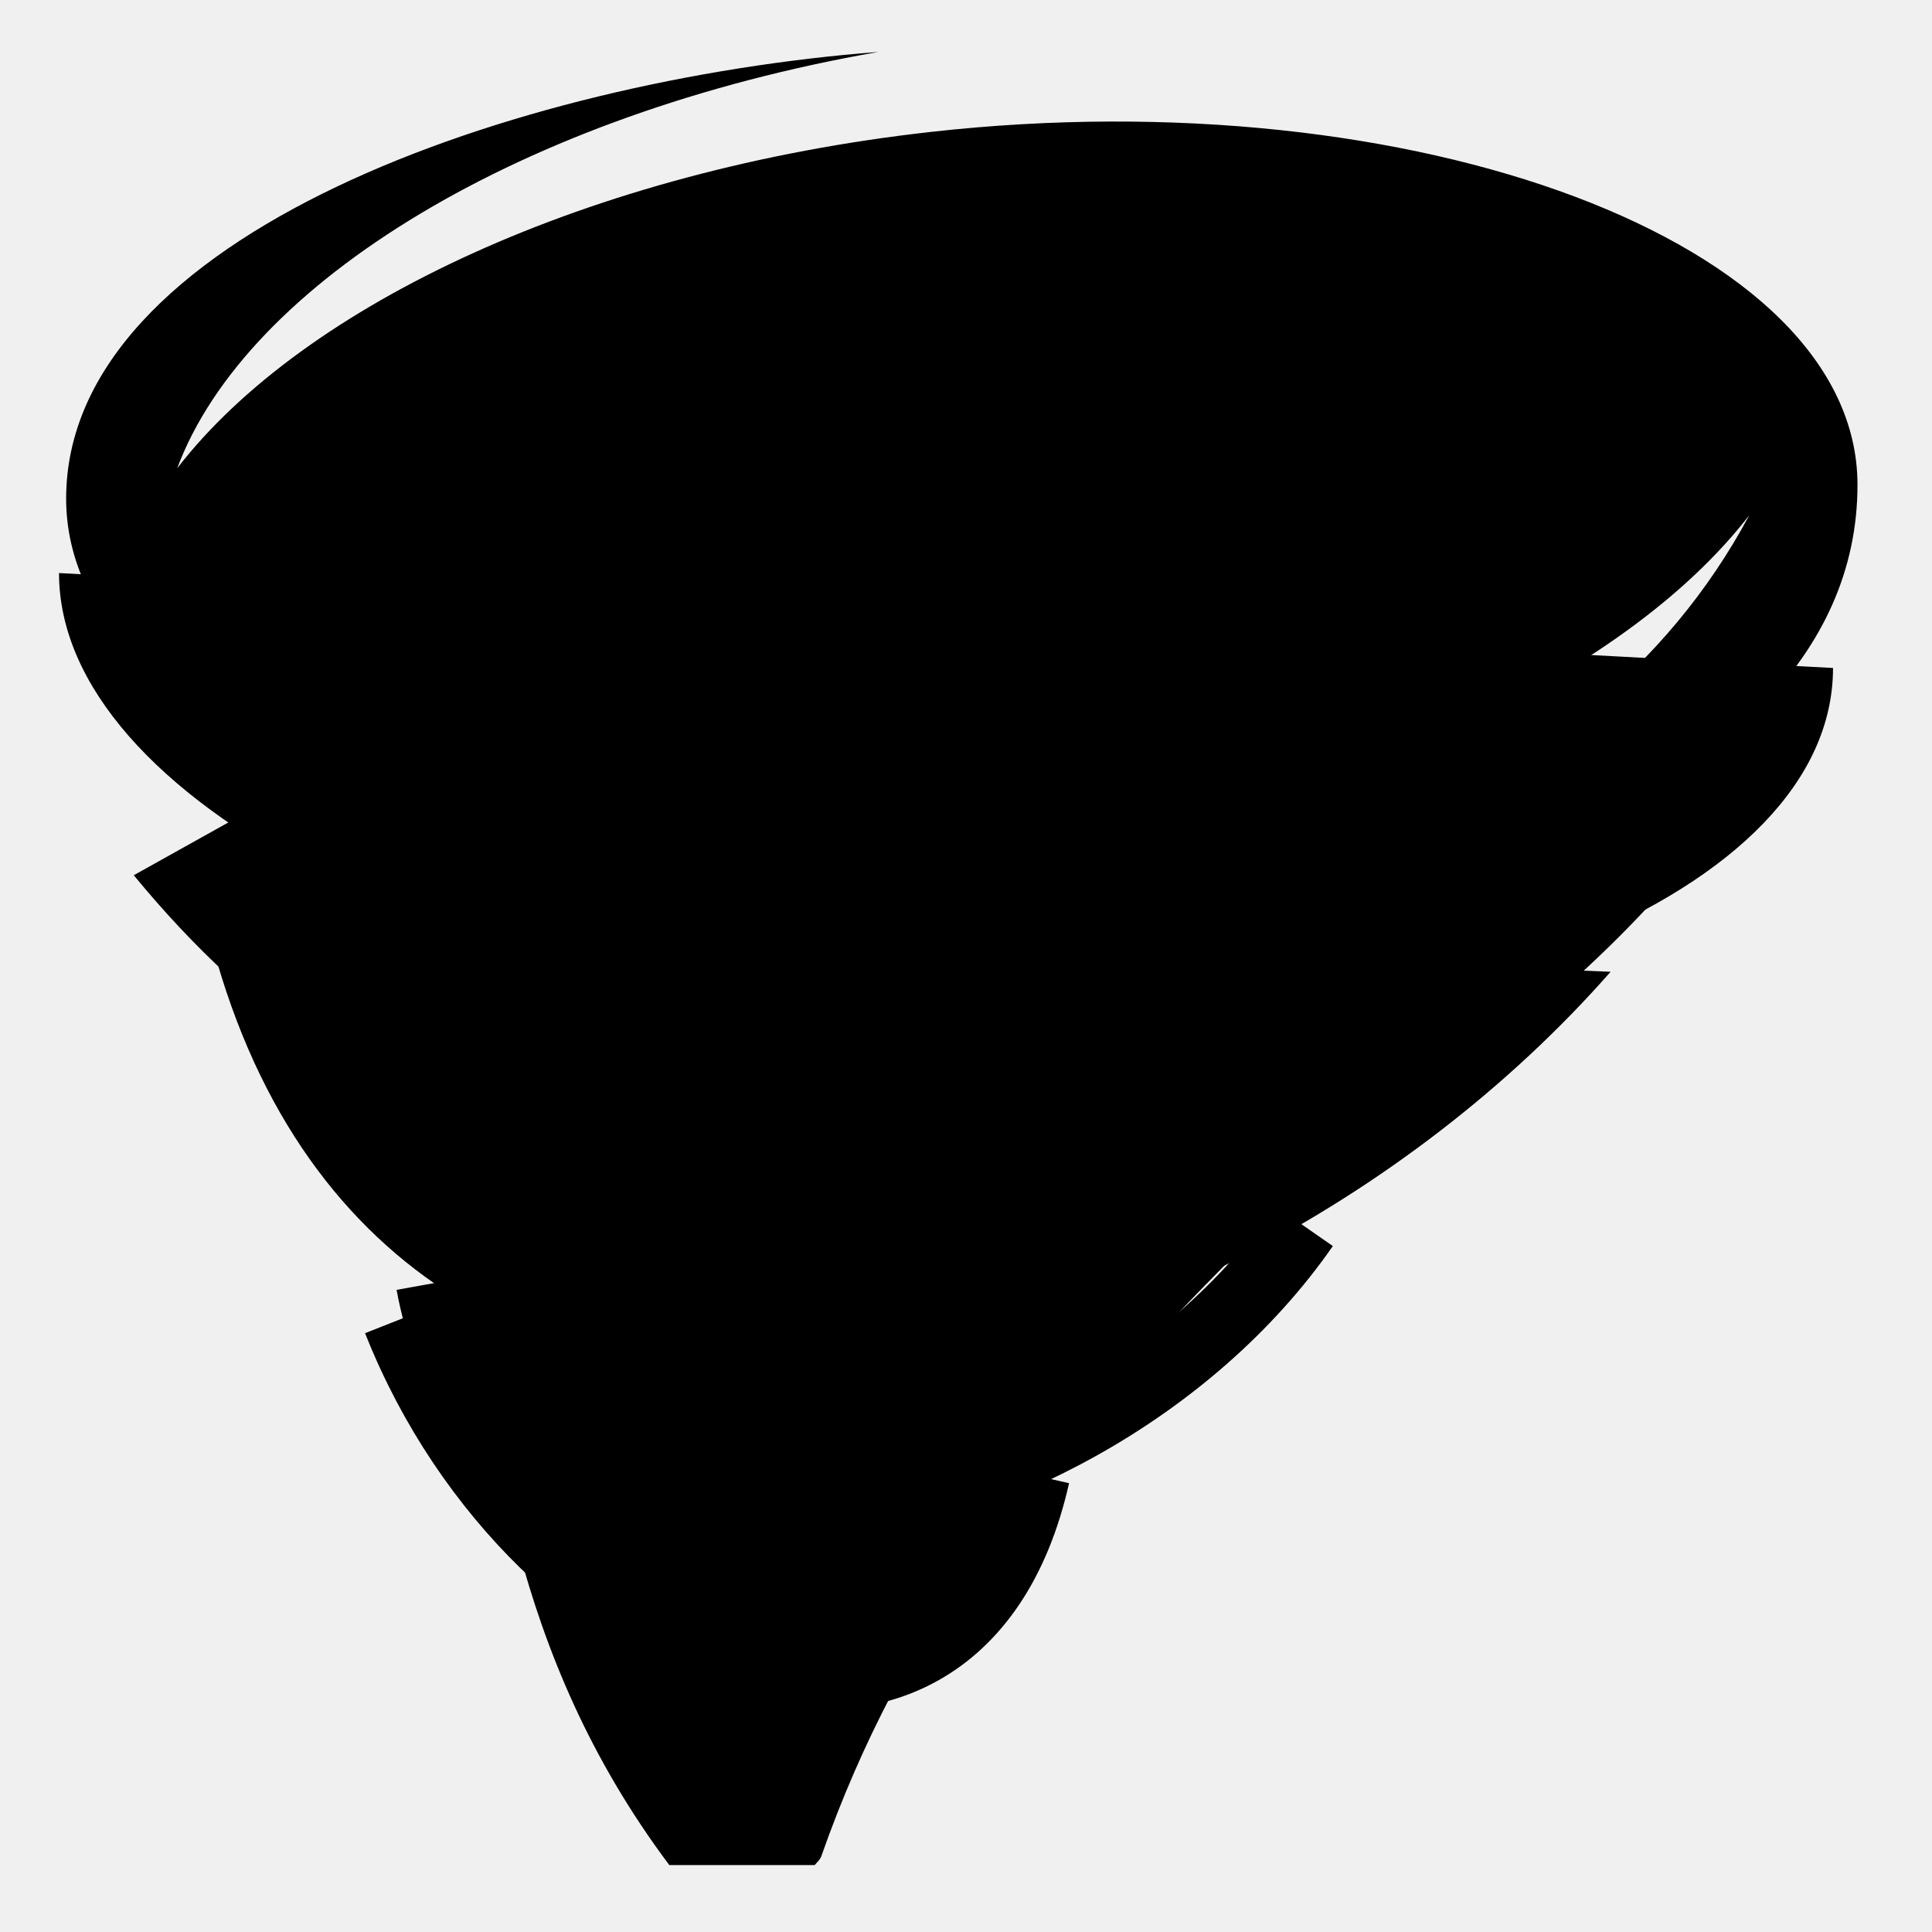
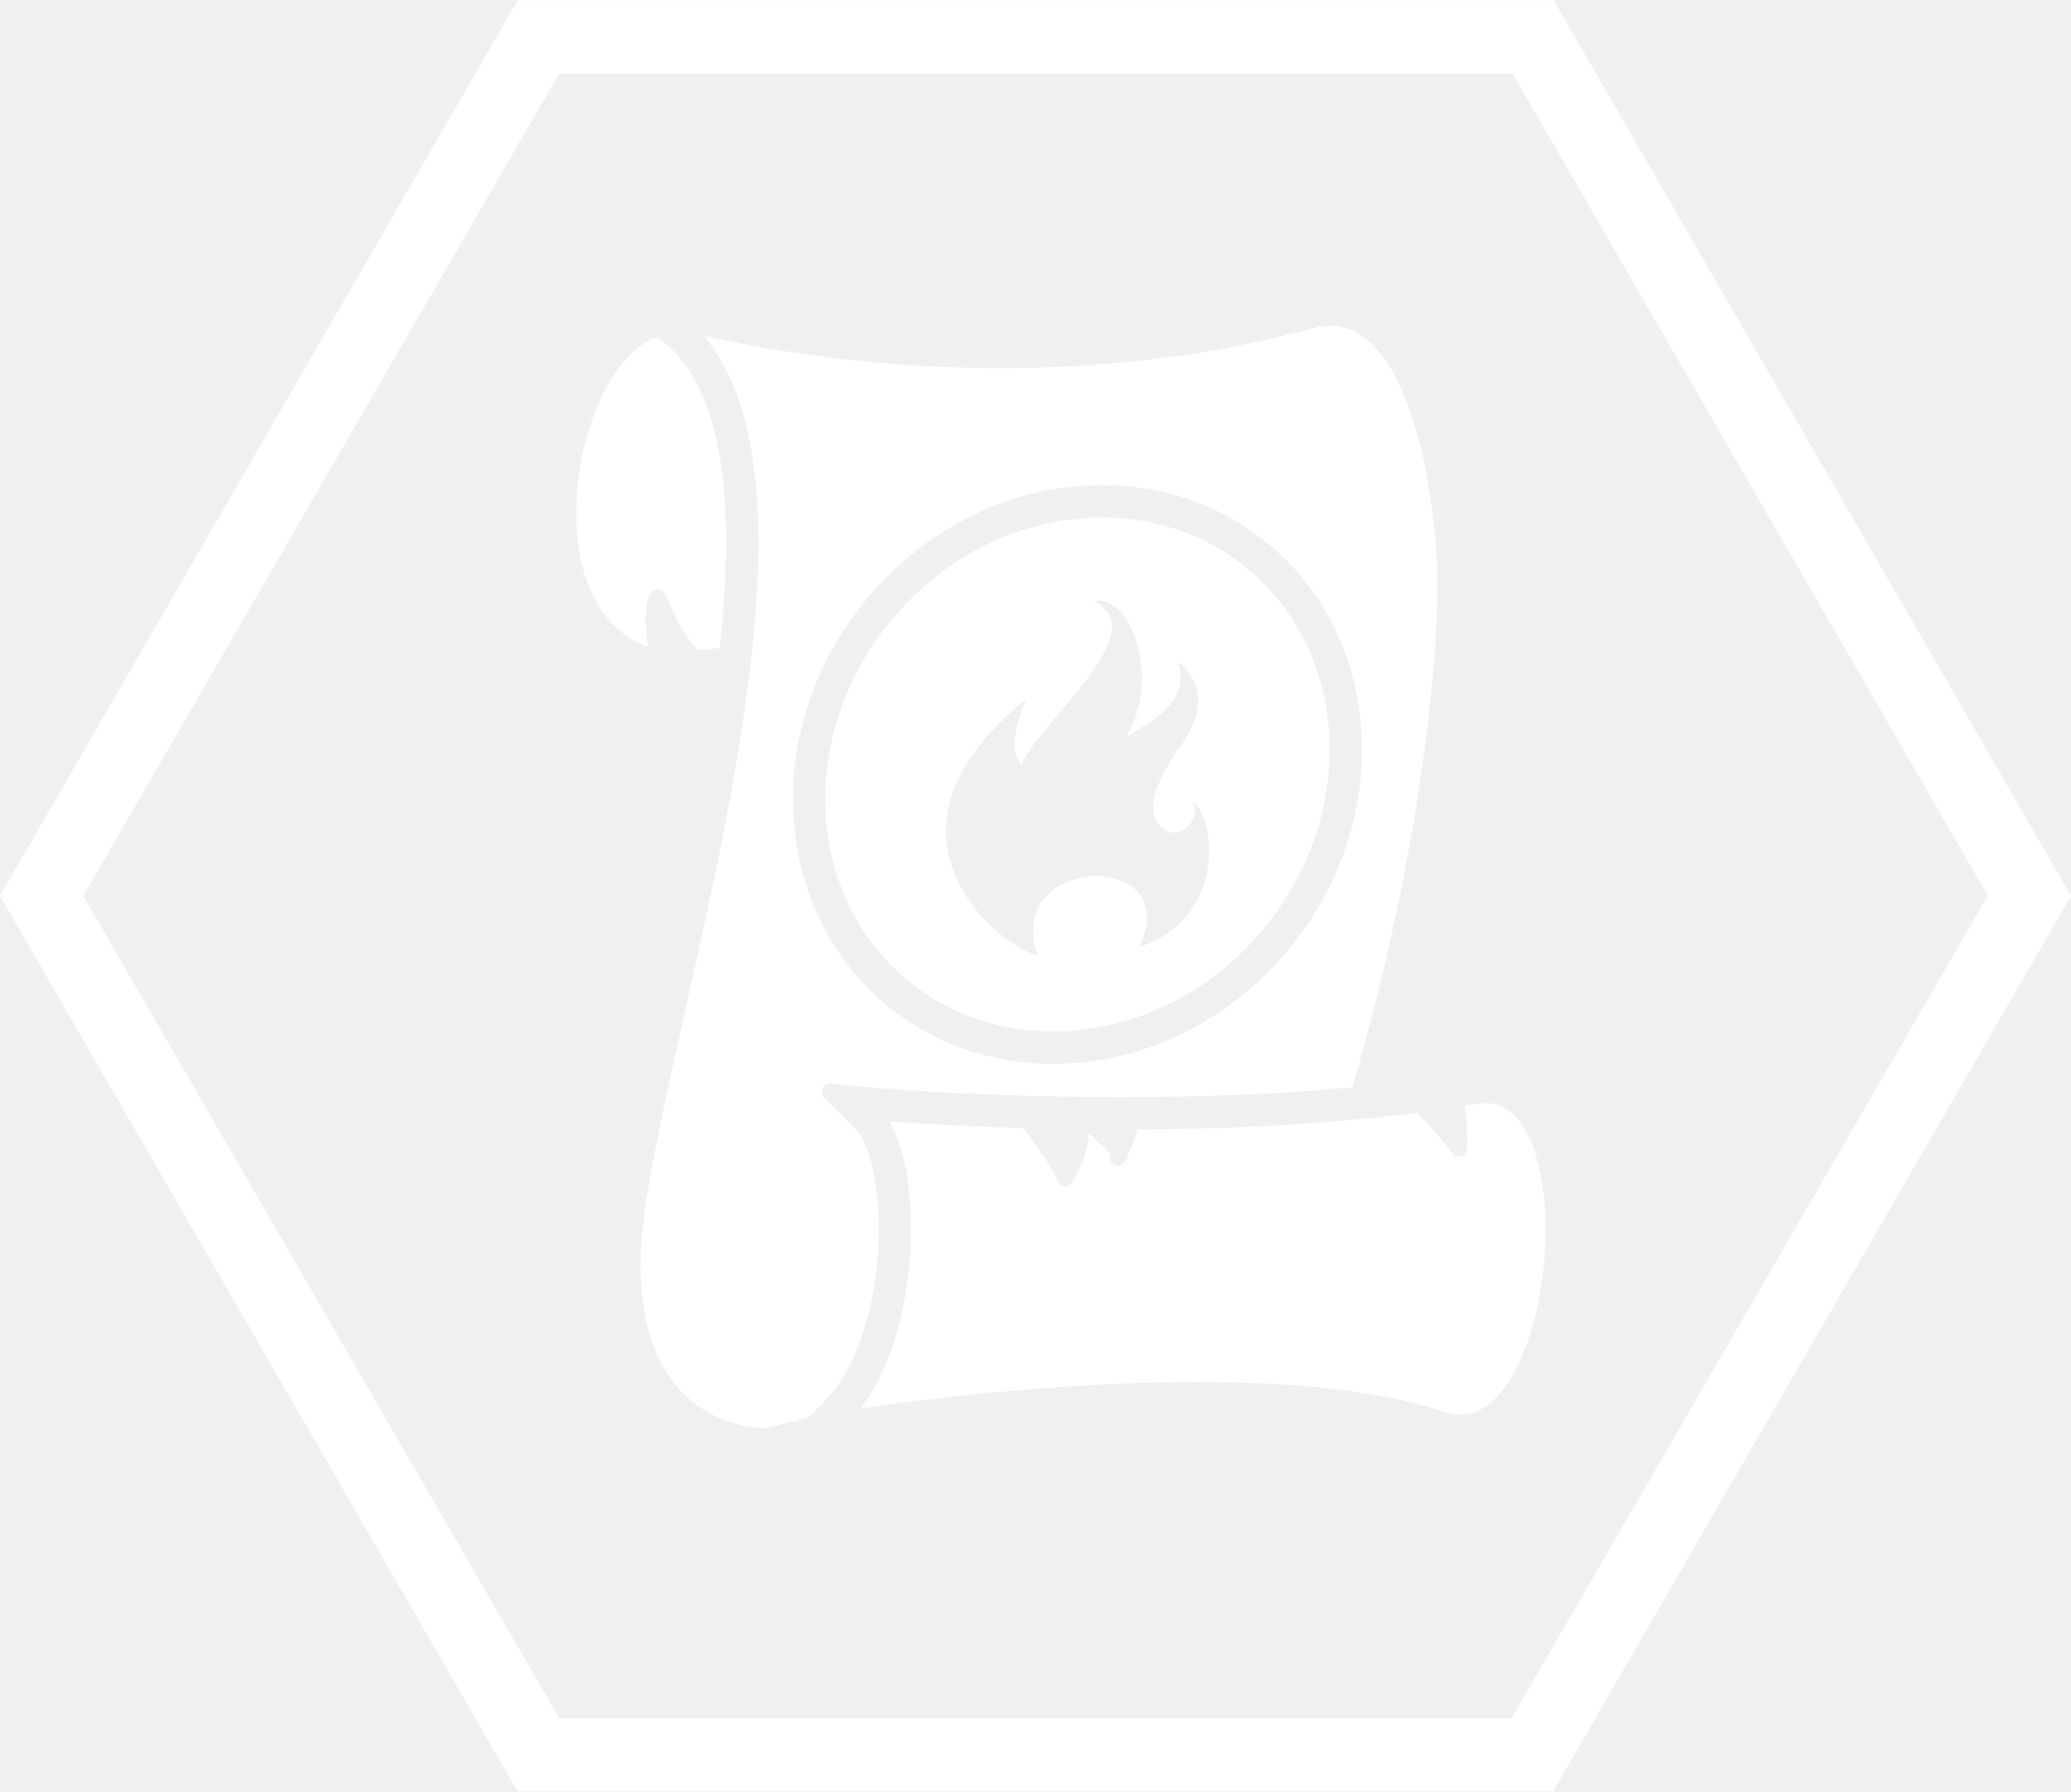
- <svg xmlns="http://www.w3.org/2000/svg" viewBox="0 0 512 512">
-   <g transform="matrix(18.68858,0,0,18.68858,-5277.359,-14163.923)">
-     <path d="m 284.625 767.66 c 6.306 4.436 2.732 10.643 7.25 16.679 h 2.062 c 0.034 -0.042 0.074 -0.071 0.094 -0.126 2.291 -6.542 7.659 -9.485 13.125 -16.11 l -22.531 -0.442 z" fill="55a" fill-rule="evenodd" />
-     <path d="m 285.285 770.851 c 2.284 9.941 14.167 7.391 19.938 0.821 l -19.938 -0.821 z" fill-rule="evenodd" />
-     <path d="m 286.125 769.587 c 2.284 9.941 14.167 7.391 19.938 0.821 l -19.938 -0.821 z" fill="55a" fill-rule="evenodd" />
-     <path d="m 308.377 767.364 c 0 3.203 -5.635 5.502 -12.578 5.13 s -12.578 -3.273 -12.578 -6.476 l 25.155 1.346 z" />
-     <path d="m 283.322 764.962 c 0 3.482 6.293 5.771 13.136 5.005 4.856 -0.543 8.943 -2.452 10.732 -4.77 -2.359 4.405 -7.689 5.69 -12.514 6.217 6.007 0.276 14.048 -1.765 14.048 -6.647 0 -3.453 -6.293 -5.771 -13.136 -5.005 -4.856 0.543 -8.901 2.452 -10.691 4.77 0.985 -2.636 4.894 -5.023 9.945 -5.904 -5.142 0.395 -11.52 2.597 -11.52 6.335 z" fill="55a" />
-     <path d="m 307 799.425 c 0 3.003 -4.589 5.438 -10.25 5.438 s -10.25 -2.434 -10.25 -5.438 4.589 -5.438 10.25 -5.438 10.25 2.434 10.25 5.438 z" transform="matrix(.84162,-.06181,0,.67967,46.77641,239.5602)" />
-     <path d="m 289.199 768.678 c 3.942 -3.768 11.72 -2.877 14.09 -1.446" fill="none" stroke="55a" />
-     <path d="m 287.484 766.002 c 4.902 -4.71 14.574 -2.831 17.521 -0.701" fill="none" stroke="55a" />
-     <path d="m 297.704 773.73 c -4.308 0.021 -7.856 -0.435 -11.839 -4.311 l -1.584 0.884 c 3.436 4.177 7.647 5.034 13.423 3.427 z" />
-     <path d="m 288.5 776.094 c 0.922 5.12 9.131 3.843 12.374 -0.818" fill="none" stroke="#000" />
-     <path d="m 297.056 778.814 c -1.124 4.997 -7.051 2.805 -9.03 -2.201" fill="none" stroke="#000" />
+ <svg xmlns="http://www.w3.org/2000/svg" version="1.1" id="Layer_2" x="0px" y="0px" width="511.117px" height="442.077px" viewBox="0 0 511.117 442.077" enable-background="new 0 0 511.117 442.077" xml:space="preserve">
+   <path fill="#FFFFFF" d="M373.197,17.986l117.402,203.046L373.033,424.077H138.031L20.547,221.08L138.031,18.083h235.33 M383.4,0.077  H127.767L0,221.077l127.767,221H383.3l127.816-221L383.4,0V0.077z" />
+   <g>
+     <g>
+       <path fill="#FFFFFF" d="M223.848,241.802c10.031,8.326,22.473,12.727,35.98,12.727c19.699,0,38.652-9.223,52-25.304    c23.194-27.948,21.469-67.78-3.847-88.791c-10.031-8.326-22.474-12.727-35.98-12.727c-19.699,0-38.653,9.223-52,25.305    C196.807,180.959,198.532,220.791,223.848,241.802z M253.4,172.411c0,0-5.667,11.333-1.333,16.333    c4.667-11,33.001-32.667,18-40.333c8.666-2.333,17,19.333,7.666,33.667c7.334-4.667,16-9,13-18.667c0,0,10.667,6.667,0.667,20.667    s-6.999,19-3.333,21s9-3.667,6-7.667c6.666,5,8,29.667-13,36.333c12-24-33.667-23.333-25,2    C248.066,234.411,211.067,206.411,253.4,172.411z M160.986,145.997c0.378-0.379,0.889-0.586,1.414-0.586    c0.123,0,0.248,0.011,0.371,0.035c0.65,0.123,1.197,0.558,1.462,1.164c0.279,0.637,0.546,1.264,0.811,1.881    c1.808,4.229,3.381,7.907,7.186,11.906c1.641-0.055,3.557-0.257,5.403-0.49c4.34-40.46-0.416-65.341-14.524-76.048    c-0.04-0.03-0.154-0.126-0.192-0.159c-0.132-0.118-0.297-0.263-0.757-0.263c-0.536,0-1.746,0.221-3.833,1.702    c-11.668,8.281-18.877,33.163-15.125,52.203c1.61,8.172,5.834,18.331,16.706,22.256    C158.537,150.172,159.946,147.037,160.986,145.997z M376.401,278.86c-2.554-4.424-5.88-6.667-9.887-6.667    c-0.677,0-1.385,0.063-2.104,0.188c-0.943,0.164-1.893,0.322-2.844,0.478c0.747,5.113,0.511,10.394,0.499,10.646    c-0.04,0.839-0.601,1.564-1.402,1.814c-0.196,0.062-0.396,0.091-0.596,0.091c-0.612,0-1.204-0.282-1.59-0.786    c-0.046-0.061-4.408-5.759-8.682-10.042c-20.187,2.62-43.363,4.017-68.932,4.151c-0.808,2.577-1.897,4.858-2.575,6.253    c-0.003,0.695-0.265,1.337-0.767,1.839c-0.23,0.231-0.771,0.771-1.652,0.772c-0.001,0-0.001,0-0.001,0    c-0.688,0-1.347-0.363-1.712-0.946c-0.409-0.651-0.369-1.263-0.163-1.874c-0.642-0.78-1.997-2.048-3.132-3.11    c-0.692-0.648-1.44-1.349-2.206-2.092c0.026,2.829-0.843,6.66-4.023,12.169c-0.359,0.622-1.021,1-1.731,1    c-0.056,0-0.11-0.002-0.166-0.007c-0.771-0.063-1.436-0.567-1.708-1.292c-0.917-2.447-4.01-7.183-8.525-13.065    c-15.069-0.445-26.907-1.203-32.922-1.641c4.003,7.097,5.955,19.253,5.066,32.798c-1.01,15.407-5.388,28.919-12.203,38.062    c13.105-1.935,48.172-6.586,82.946-6.586c25.791,0,46.419,2.496,61.312,7.461c1.282,0.428,2.549,0.604,3.764,0.604    c0.001,0,0.001,0,0.002,0c5.949,0,10.229-5.207,12.771-9.609C382.693,323.093,384.29,292.525,376.401,278.86z M211.157,278.653    l-7.776-7.776c-0.595-0.595-0.754-1.498-0.398-2.26c0.331-0.708,1.041-1.154,1.812-1.154c0.058,0,0.117,0.003,0.176,0.008    l10.961,0.964c1.099,0.095,27.301,2.31,60.831,2.31c20.622,0,39.781-0.815,56.973-2.424    c15.493-52.743,20.998-99.666,20.998-123.91c0-20.89-6.455-64.026-26.409-64.026c-1.403,0-2.883,0.209-4.397,0.623    c-23.96,6.534-49.865,9.848-76.996,9.848c-33.538,0-60.78-5.148-73.308-8.003c11.005,12.849,15.245,34.953,12.942,67.186    c-2.26,31.646-10.309,67.509-17.409,99.151c-5.951,26.515-11.089,49.414-11.089,62.556c0,38.805,26.532,40.612,30.471,40.666    c0.909-0.188,4.881-1.024,10.888-2.51l3.732-3.731c7.418-7.418,12.467-21.306,13.506-37.15    C217.549,295.501,215.234,282.73,211.157,278.653z M213.846,147.903c14.872-17.919,36.069-28.196,58.156-28.196    c15.396,0,29.604,5.039,41.09,14.57c28.709,23.829,30.904,68.714,4.894,100.057c-14.872,17.918-36.069,28.194-58.156,28.194    c-15.396,0-29.604-5.038-41.09-14.57C190.028,224.129,187.833,179.245,213.846,147.903z" />
+     </g>
  </g>
</svg>
